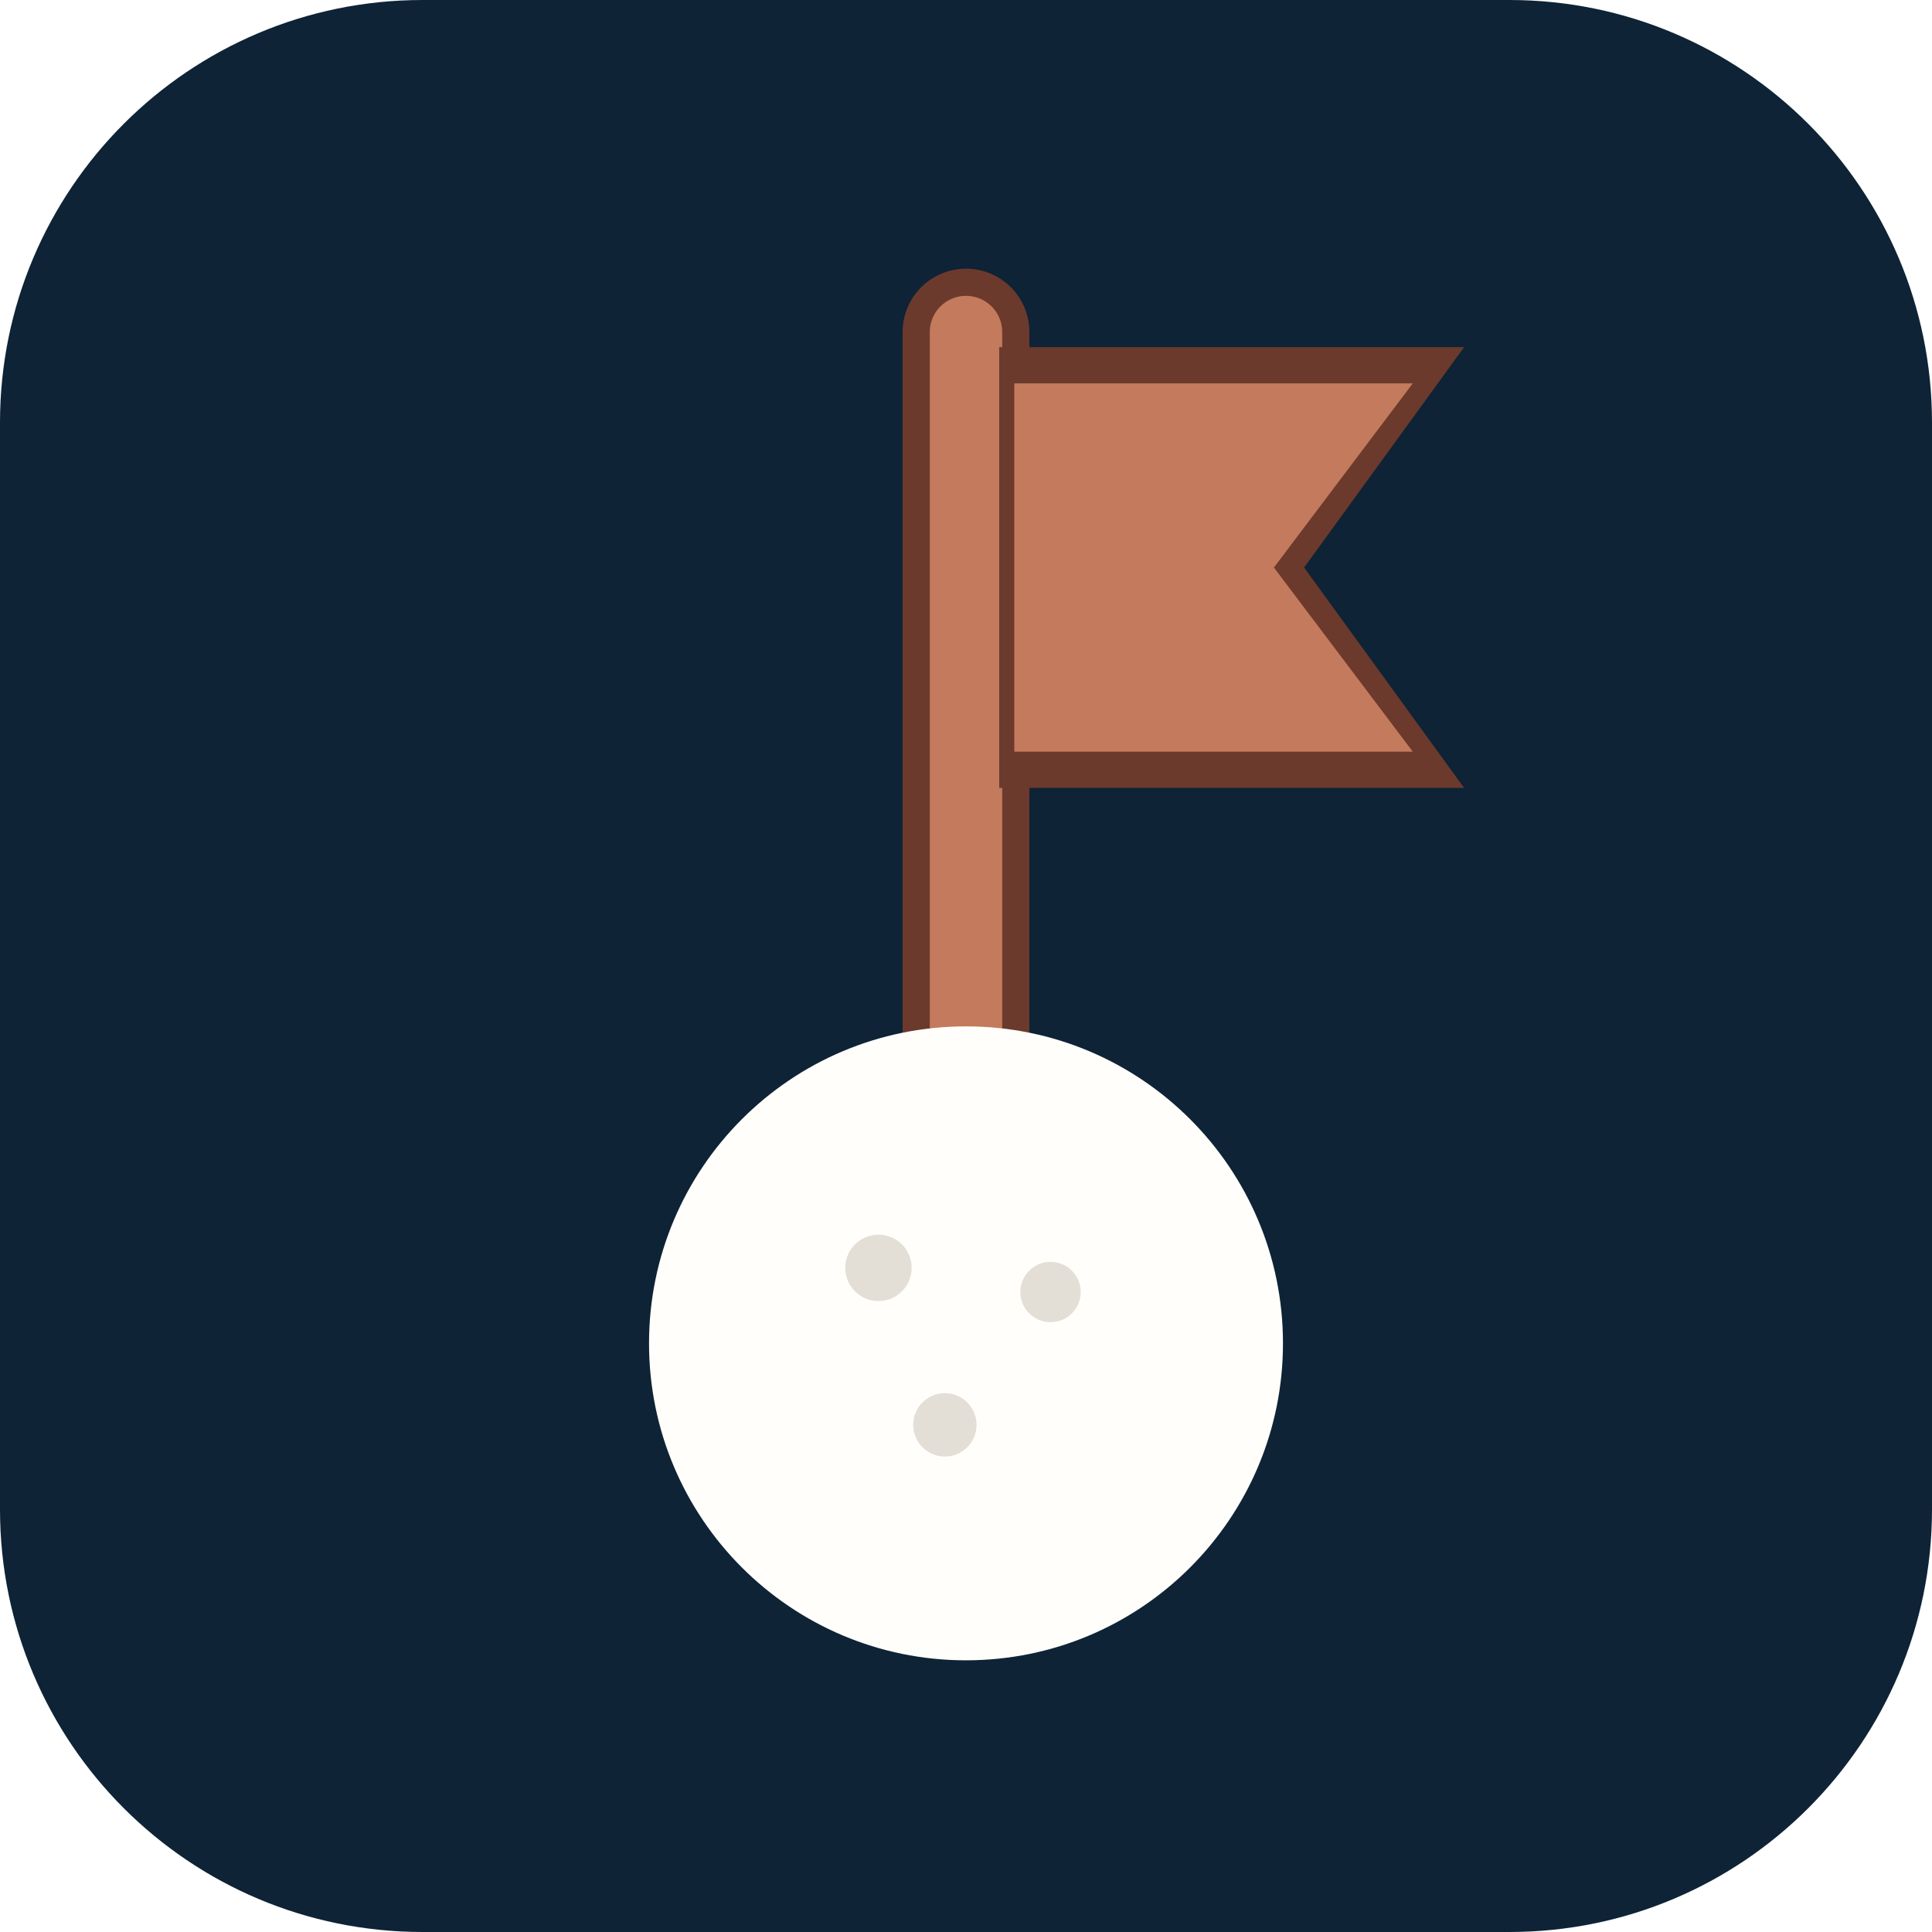
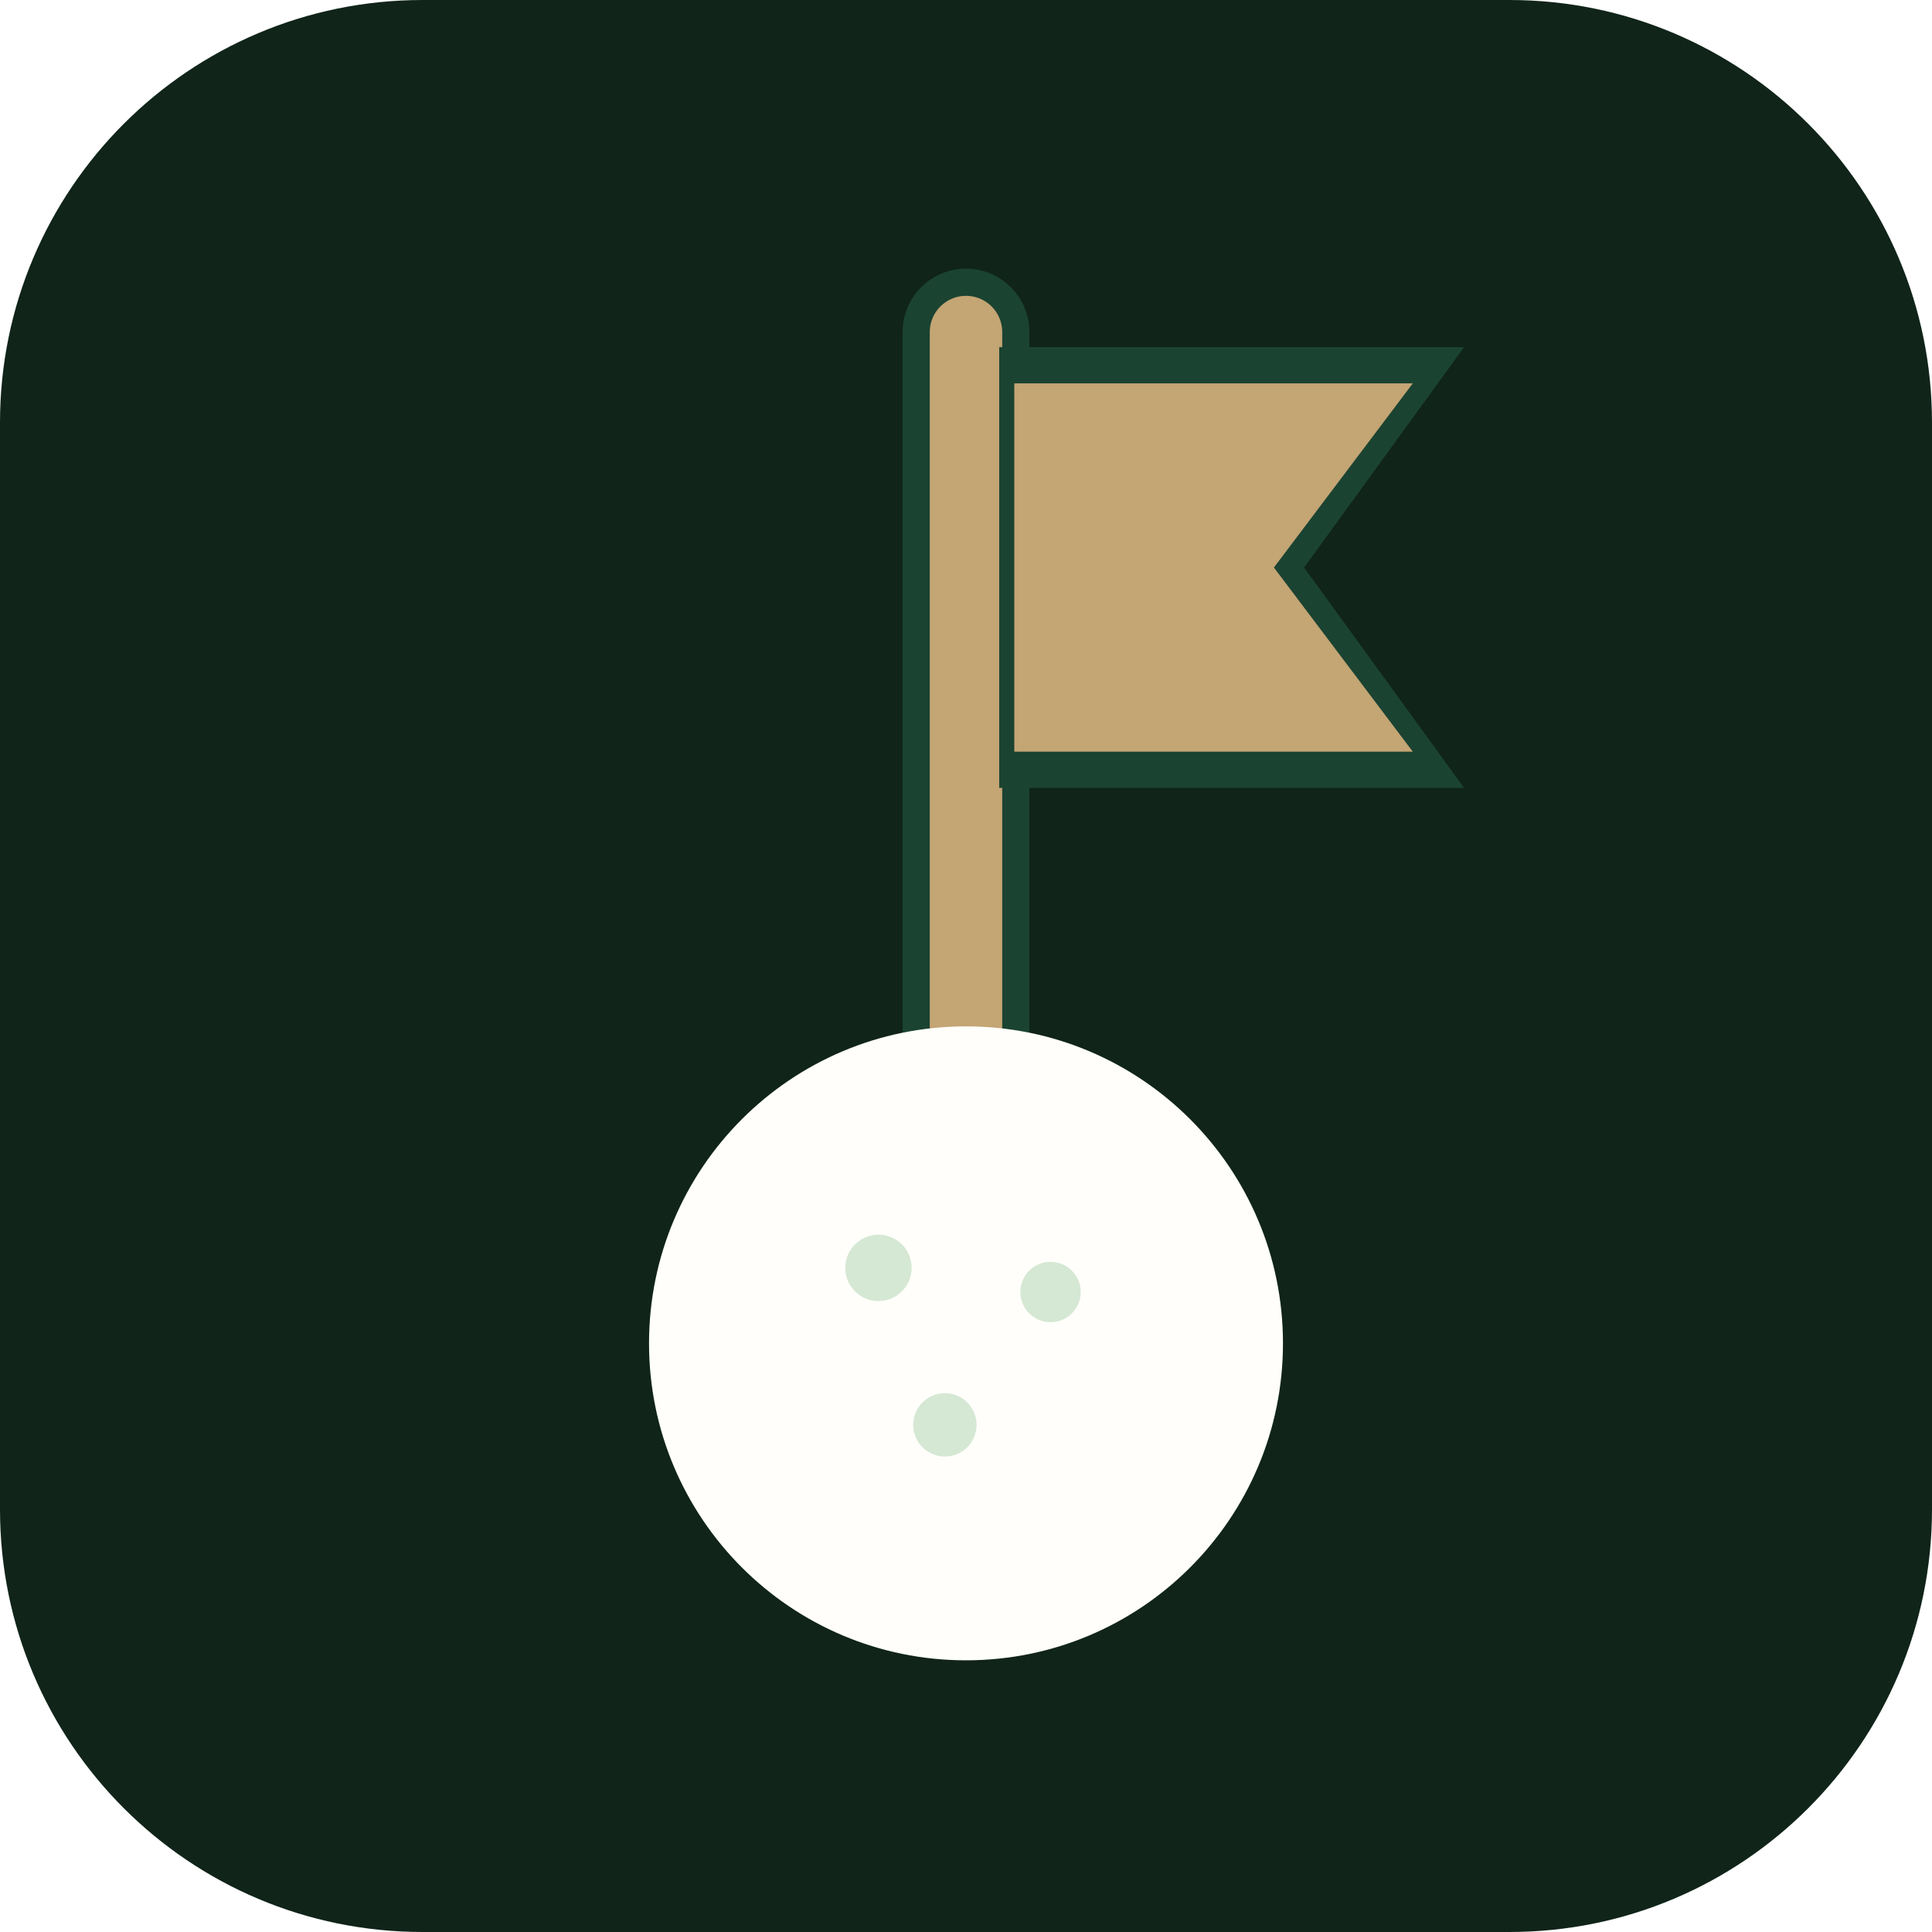
<svg xmlns="http://www.w3.org/2000/svg" viewBox="0 0 64 64" fill="none">
-   <rect width="64" height="64" rx="14" fill="#0e2335" />
-   <path d="M32 11v25" stroke="#6b3a2c" stroke-width="4.2" stroke-linecap="round" />
-   <path d="M32 11v25" stroke="#c47a5c" stroke-width="2.4" stroke-linecap="round" />
-   <path d="M33.1 11.5h15.4l-5.3 7.3 5.3 7.3H33.1z" fill="#6b3a2c" />
-   <path d="M33.6 12.7h13.2l-4.6 6.1 4.6 6.1H33.6z" fill="#c47a5c" />
+   <rect width="64" height="64" rx="14" fill="#10241a" />
+   <path d="M32 11v25" stroke="#1b4332" stroke-width="4.2" stroke-linecap="round" />
+   <path d="M32 11v25" stroke="#c4a574" stroke-width="2.4" stroke-linecap="round" />
+   <path d="M33.1 11.5h15.4l-5.3 7.3 5.3 7.3H33.1z" fill="#1b4332" />
+   <path d="M33.6 12.7h13.2l-4.6 6.1 4.6 6.1H33.6z" fill="#c4a574" />
  <circle cx="32" cy="44.5" r="10.5" fill="#fffefb" />
-   <circle cx="29.1" cy="42" r="1.1" fill="#e4dfd6" />
-   <circle cx="34.8" cy="42.8" r="1" fill="#e4dfd6" />
-   <circle cx="31.3" cy="47.2" r="1.05" fill="#e4dfd6" />
+   <circle cx="29.1" cy="42" r="1.1" fill="#d5e8d4" />
+   <circle cx="34.8" cy="42.8" r="1" fill="#d5e8d4" />
+   <circle cx="31.3" cy="47.2" r="1.05" fill="#d5e8d4" />
</svg>
